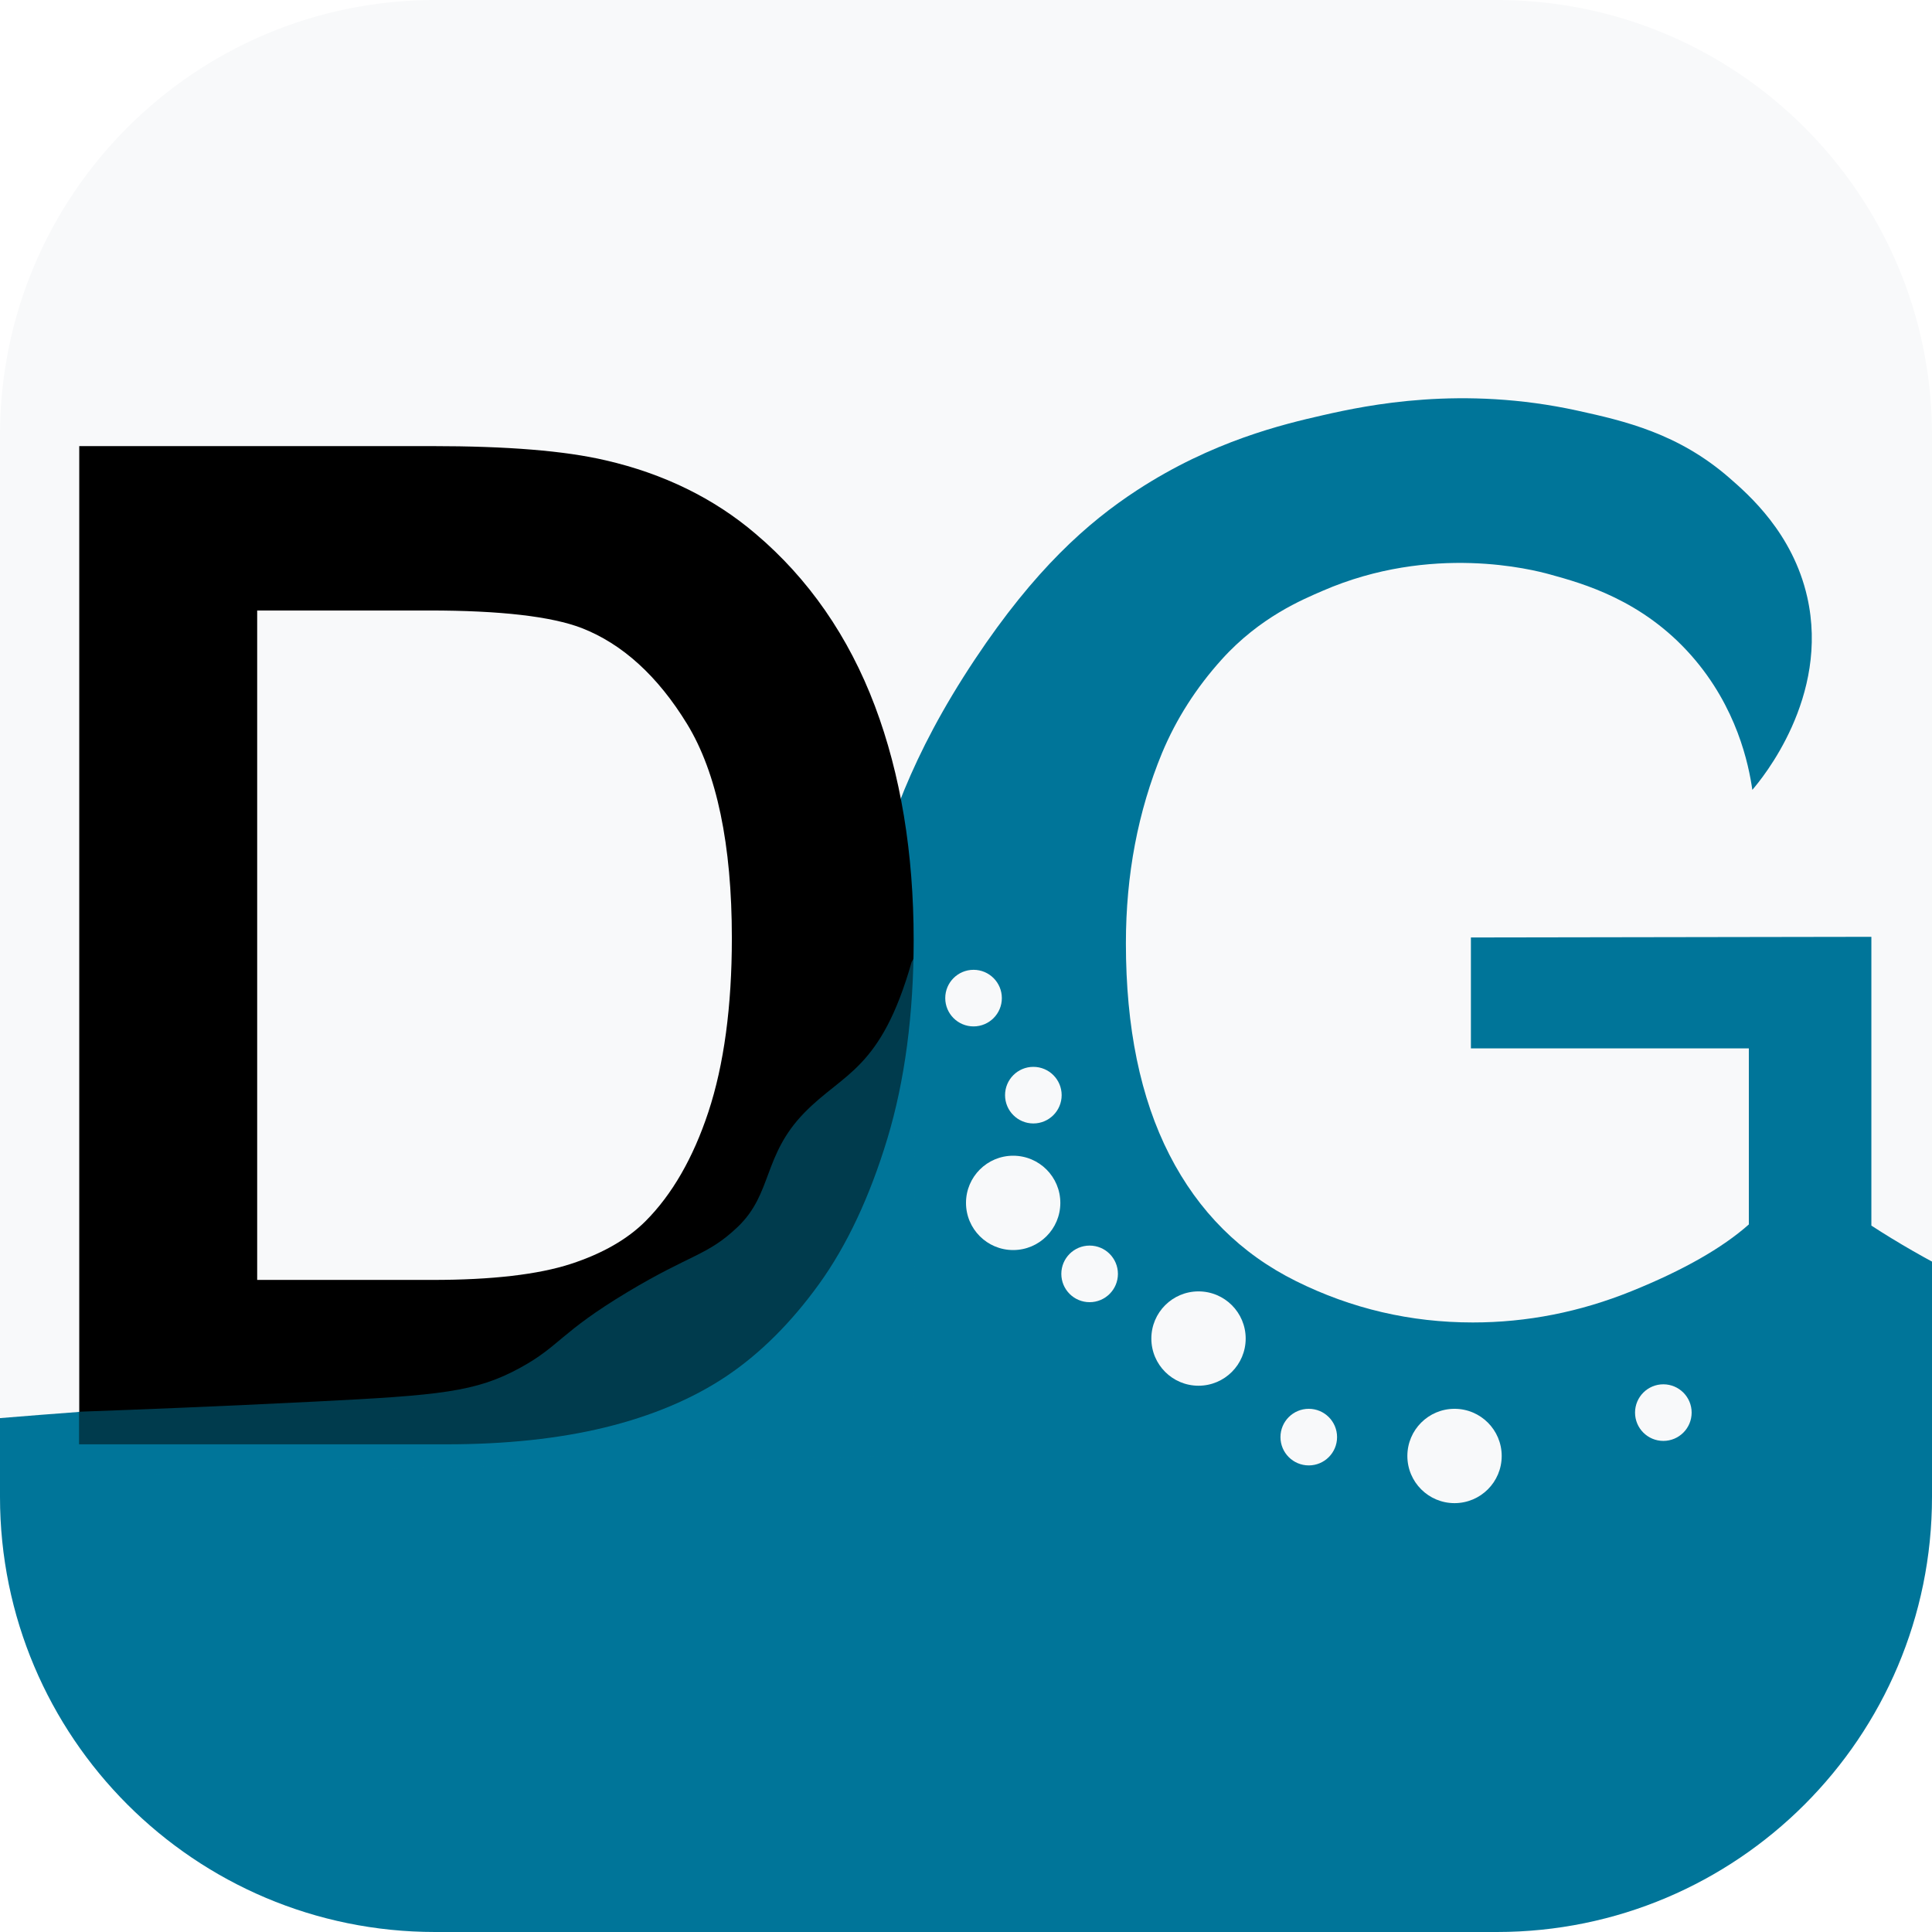
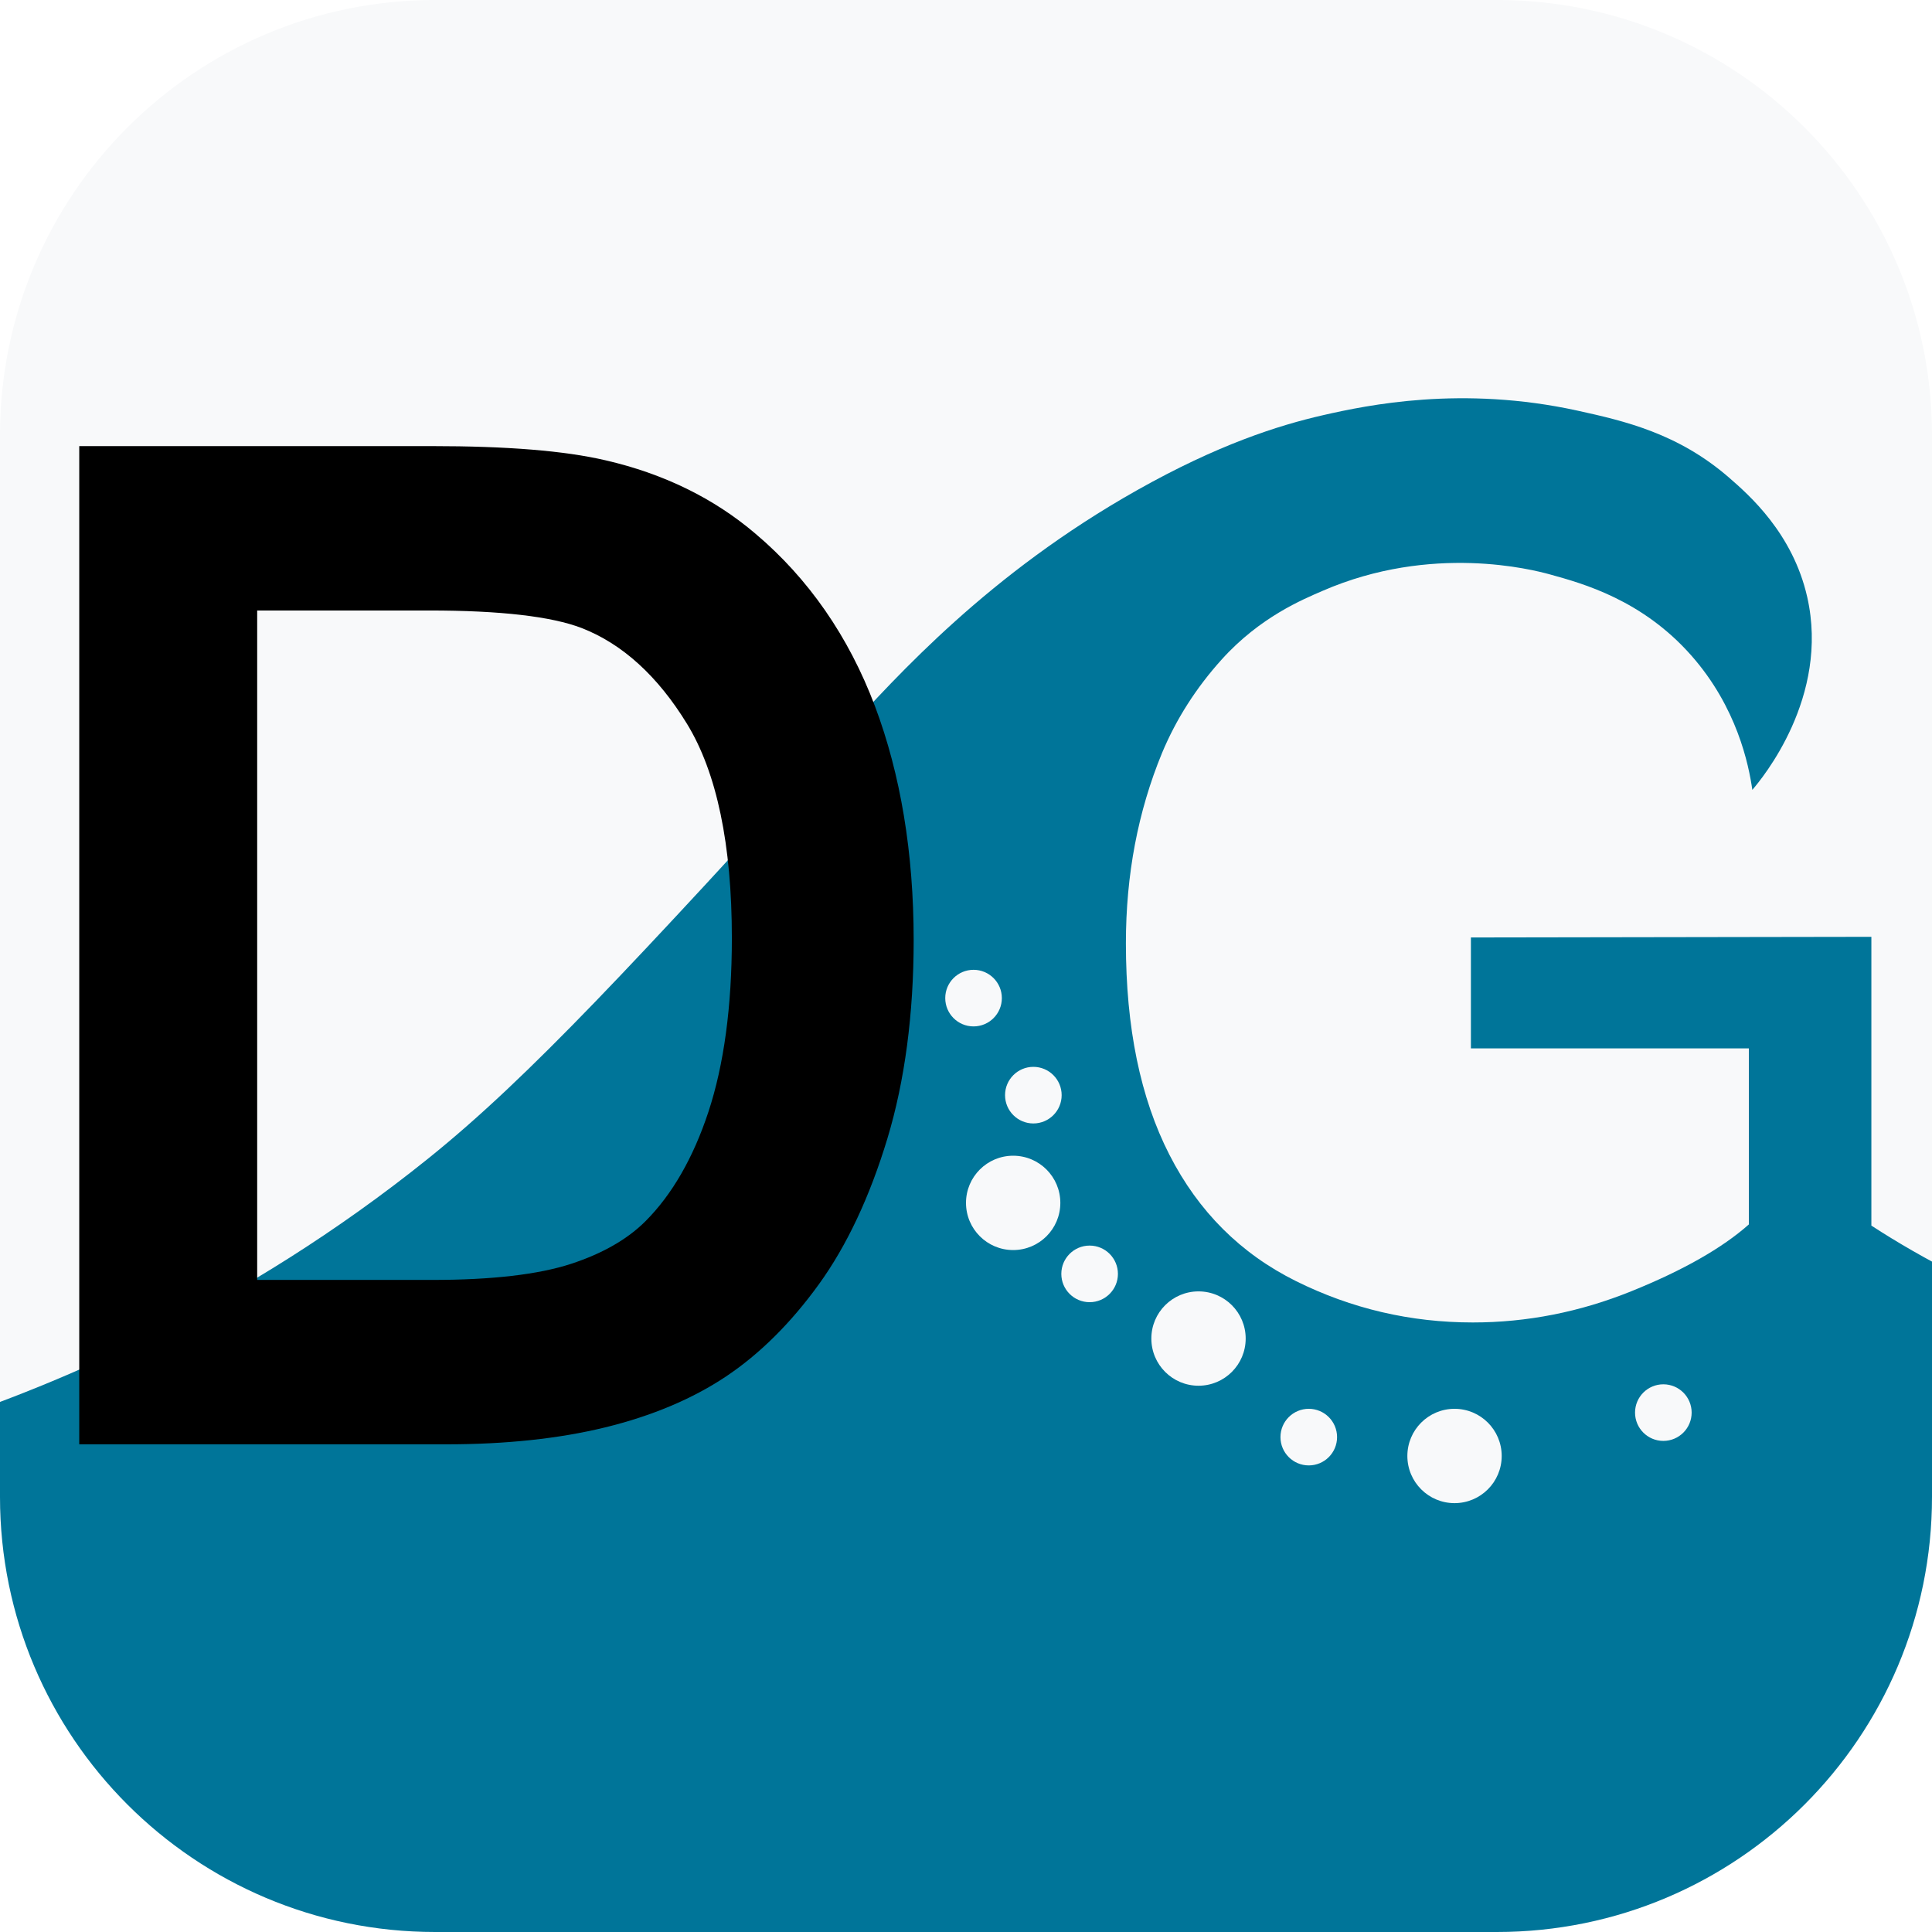
<svg xmlns="http://www.w3.org/2000/svg" width="1024" height="1024" viewBox="0 0 1024 1024">
  <defs>
    <clipPath id="clippath">
      <rect width="1024" height="1024" rx="230.632" ry="230.632" fill="none" />
    </clipPath>
  </defs>
  <g id="G">
    <g clip-path="url(#clippath)">
      <rect x="-123.859" y="-176.865" width="1401.129" height="1000.049" fill="#f8f9fa" />
-       <path d="M991.865,649.589v-153.053l-212.256.342v58.789h147.314v93.311c-14.131,12.534-34.863,24.326-62.207,35.376-27.344,11.056-55.371,16.577-84.082,16.577-33.041,0-64.258-7.29-93.651-21.875-29.395-14.579-51.782-36.914-67.163-66.992s-23.071-67.446-23.071-112.109c0-36.23,6.376-69.839,19.141-100.83,7.52-17.998,18.057-34.521,31.616-49.561,20.341-22.56,43.019-31.853,53.491-36.401,57.885-25.14,111.412-11.218,120.52-8.706,17.488,4.823,48.944,13.497,74.987,43.057,24.137,27.397,30.354,57.672,32.269,71.131,5.018-5.832,41.128-49.174,29.08-102.258-7.69-33.883-31.018-54.187-41.338-63.169-27.029-23.526-55.53-30.11-80.393-35.569-61.269-13.453-111.421-2.93-134.724,2.37-21.366,4.86-58.712,13.702-98.745,39.807-26.198,17.083-54.255,42.022-85.935,89.652-69.078,103.859-46.996,152.659-98.903,230.976-43.54,65.693-102.694,97.167-140.466,117.264-89.74,47.748-156.866,42.701-309.466,56.691-71.378,6.544-172.294,18.247-294.436,40.873,16.575,59.279,144.392,491.653,522.994,632.54,415.228,154.516,983.669-96.817,1236.81-660.81-147.123-4.201-328.251-43.656-441.386-117.423Z" fill="#007599" />
+       <path d="M991.865,649.589v-153.053l-212.256.342v58.789h147.314v93.311c-14.131,12.534-34.863,24.326-62.207,35.376-27.344,11.056-55.371,16.577-84.082,16.577-33.041,0-64.258-7.29-93.651-21.875-29.395-14.579-51.782-36.914-67.163-66.992s-23.071-67.446-23.071-112.109c0-36.23,6.376-69.839,19.141-100.83,7.52-17.998,18.057-34.521,31.616-49.561,20.341-22.56,43.019-31.853,53.491-36.401,57.885-25.14,111.412-11.218,120.52-8.706,17.488,4.823,48.944,13.497,74.987,43.057,24.137,27.397,30.354,57.672,32.269,71.131,5.018-5.832,41.128-49.174,29.08-102.258-7.69-33.883-31.018-54.187-41.338-63.169-27.029-23.526-55.53-30.11-80.393-35.569-61.269-13.453-111.421-2.93-134.724,2.37-24.098,5.482-56.072,15.767-98.745,39.807-78.362,44.146-126.711,97.802-155.813,129.592-110.562,120.772-165.844,181.158-219.748,224.515-98.836,79.497-197.76,120.155-259.209,140.477-119.904,39.653-225.519,43.667-294.436,40.873,16.575,59.279,144.392,491.653,522.994,632.54,415.228,154.516,983.669-96.817,1236.81-660.81-147.123-4.201-328.251-43.656-441.386-117.423Z" fill="#007599" />
      <g id="Big_Bubbles">
        <circle cx="881.607" cy="748.71" r="15" fill="#f8f9fa" />
        <circle cx="537" cy="637.555" r="25" fill="#f8f9fa" />
        <circle cx="635.236" cy="709.463" r="25" fill="#f8f9fa" />
        <circle cx="770.931" cy="771.698" r="25" fill="#f8f9fa" />
        <circle cx="547.699" cy="580.454" r="15" fill="#f8f9fa" />
        <circle cx="577.523" cy="675.186" r="15" fill="#f8f9fa" />
        <circle cx="693.674" cy="761.698" r="15" fill="#f8f9fa" />
        <circle cx="516" cy="529.018" r="15" fill="#f8f9fa" />
      </g>
    </g>
  </g>
  <g id="D">
    <path d="M42.004,765.517c0-5.048,0-10.095,0-15.143,0-171.311,0-342.621,0-513.932h186.607c40.414,0,70.634,2.468,92.39,7.544,30.75,7.081,57.475,20.164,79.395,38.875,28.096,23.741,49.415,54.483,63.312,91.327,13.639,36.18,20.554,77.917,20.554,124.057,0,39.25-4.687,74.652-13.929,105.224-9.293,30.74-21.483,56.686-36.229,77.115-14.813,20.521-31.365,36.974-49.198,48.902-17.814,11.918-39.442,21.031-64.283,27.087-24.326,5.935-52.524,8.943-83.809,8.943H42.004ZM229.295,678.386c31.404,0,56.101-2.871,73.404-8.534,16.601-5.433,29.858-13.027,39.401-22.57,14.088-14.088,25.309-33.567,33.35-57.897,8.263-25.008,12.452-56.017,12.452-92.165,0-49.543-7.991-87.738-23.751-113.524-15.492-25.334-34.282-42.434-55.849-50.821-16.032-6.166-43.206-9.302-80.717-9.302h-91.273v354.813h92.982Z" />
    <path d="M56.004,751.517V250.442h172.607c38.965,0,68.701,2.393,89.209,7.178,28.711,6.612,53.203,18.575,73.486,35.889,26.431,22.334,46.196,50.875,59.302,85.62,13.101,34.751,19.653,74.458,19.653,119.116,0,38.057-4.443,71.778-13.33,101.172s-20.283,53.721-34.18,72.974c-13.901,19.258-29.111,34.409-45.63,45.459-16.523,11.055-36.46,19.429-59.814,25.122-23.359,5.698-50.19,8.545-80.493,8.545H56.004ZM122.312,692.386h106.982c33.037,0,58.96-3.076,77.759-9.229s33.779-14.81,44.946-25.977c15.723-15.723,27.969-36.855,36.743-63.403,8.77-26.543,13.159-58.73,13.159-96.558,0-52.407-8.604-92.68-25.806-120.825-17.207-28.14-38.11-46.997-62.72-56.567-17.773-6.836-46.372-10.254-85.791-10.254h-105.273v382.813Z" />
-     <path d="M42.004,748.239c30.088-1.069,72.95-2.757,125.008-5.374,66.226-3.329,85.171-5.043,108.663-17.89,21.225-11.607,20.875-18.518,56.982-40.196,33.655-20.206,42.311-19.216,58.307-34.454,18.57-17.69,13.296-37.877,35.337-60.515,20.909-21.475,40.564-22.601,56.888-79.945.011-.039,2.1-3.678,2.1-3.678h0c-.342,88.365-.685,176.73-1.027,265.095-147.419,3.828-294.839,7.657-442.258,11.485,0-11.509,0-23.019,0-34.528Z" fill="#007599" opacity=".5" />
  </g>
</svg>
